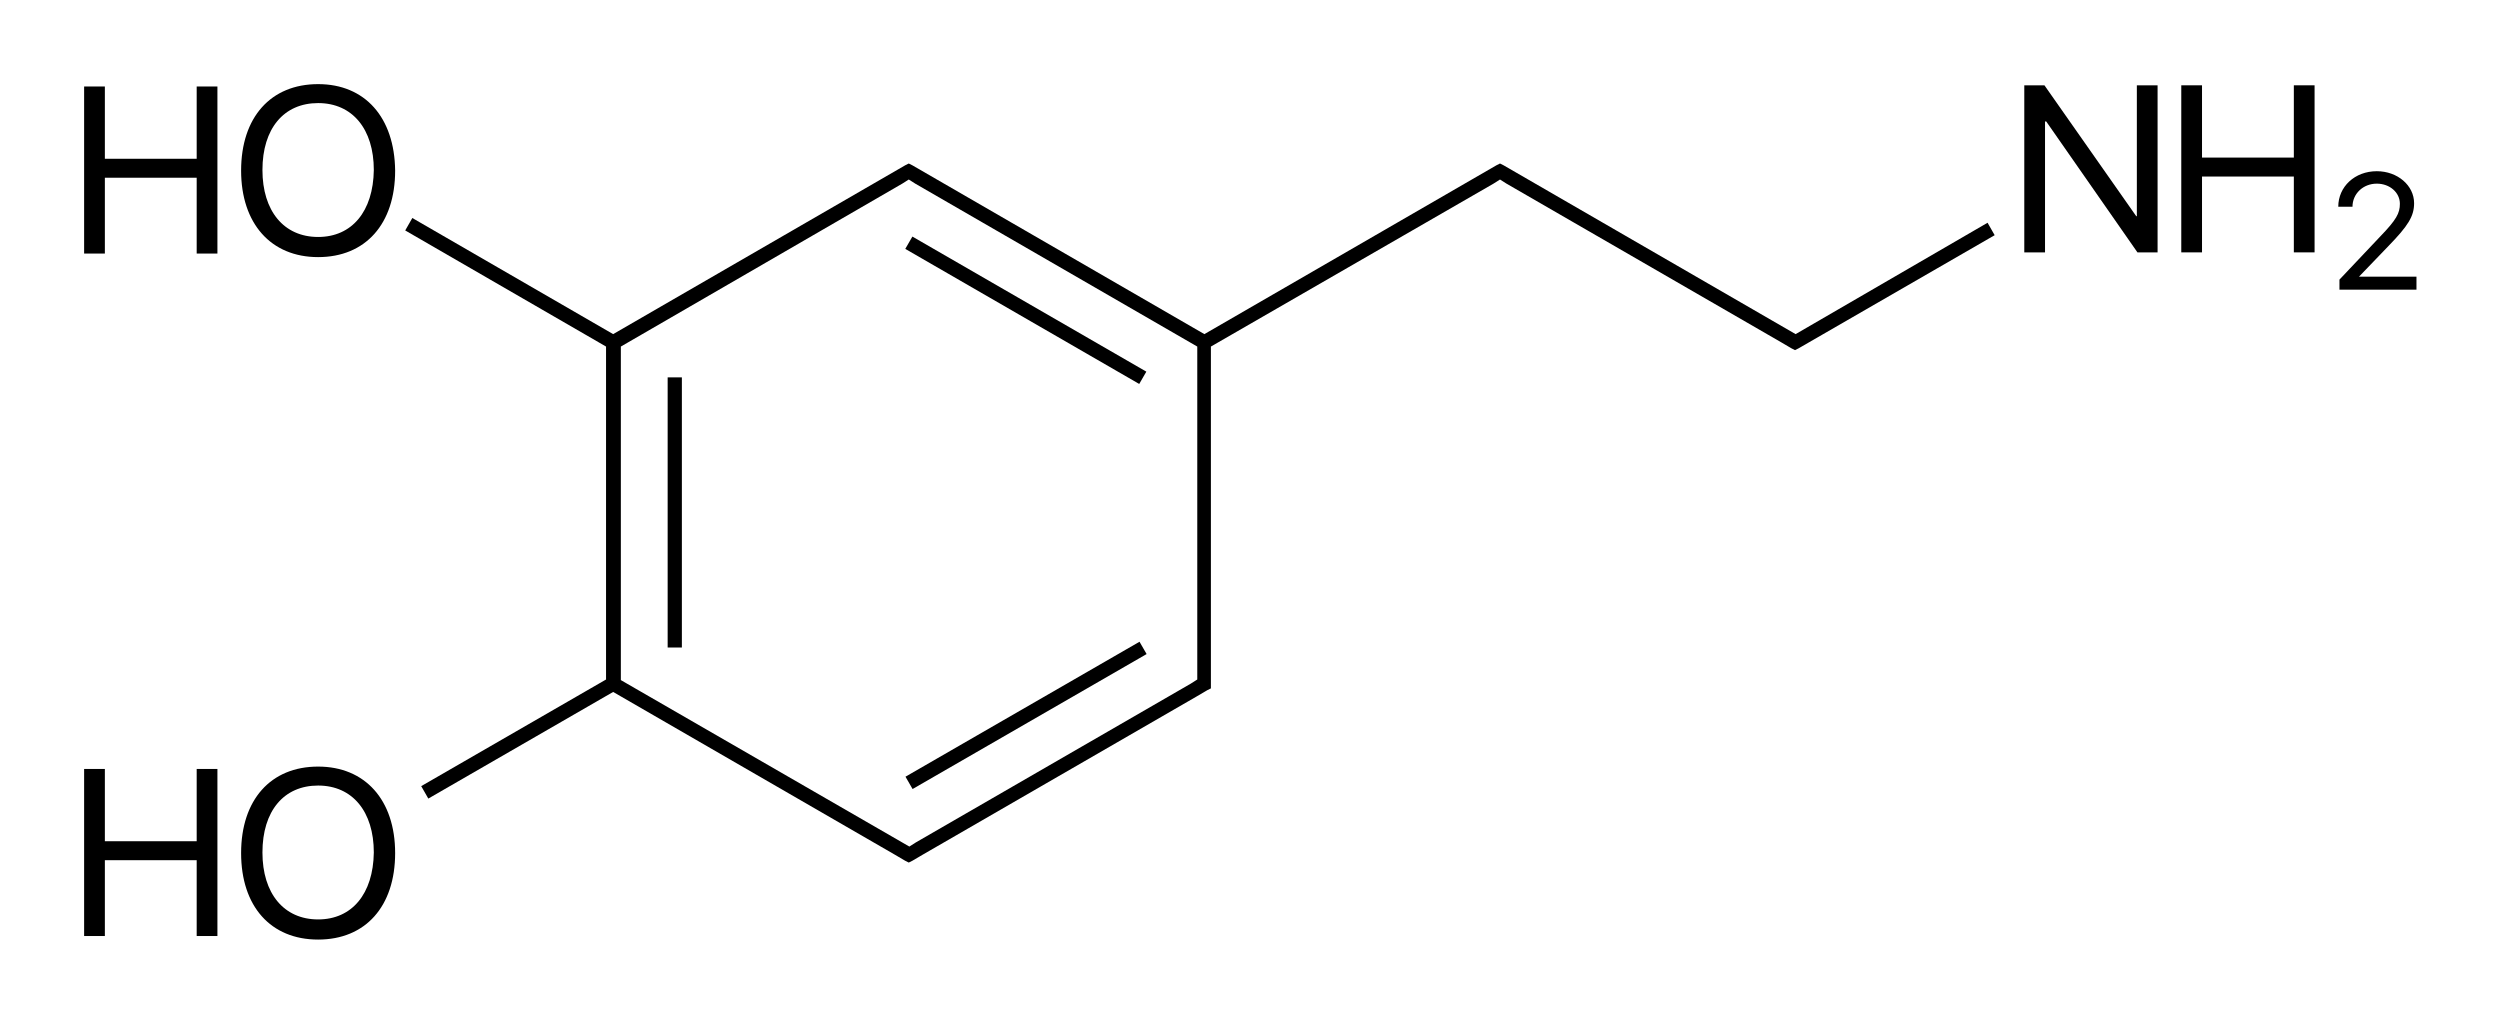
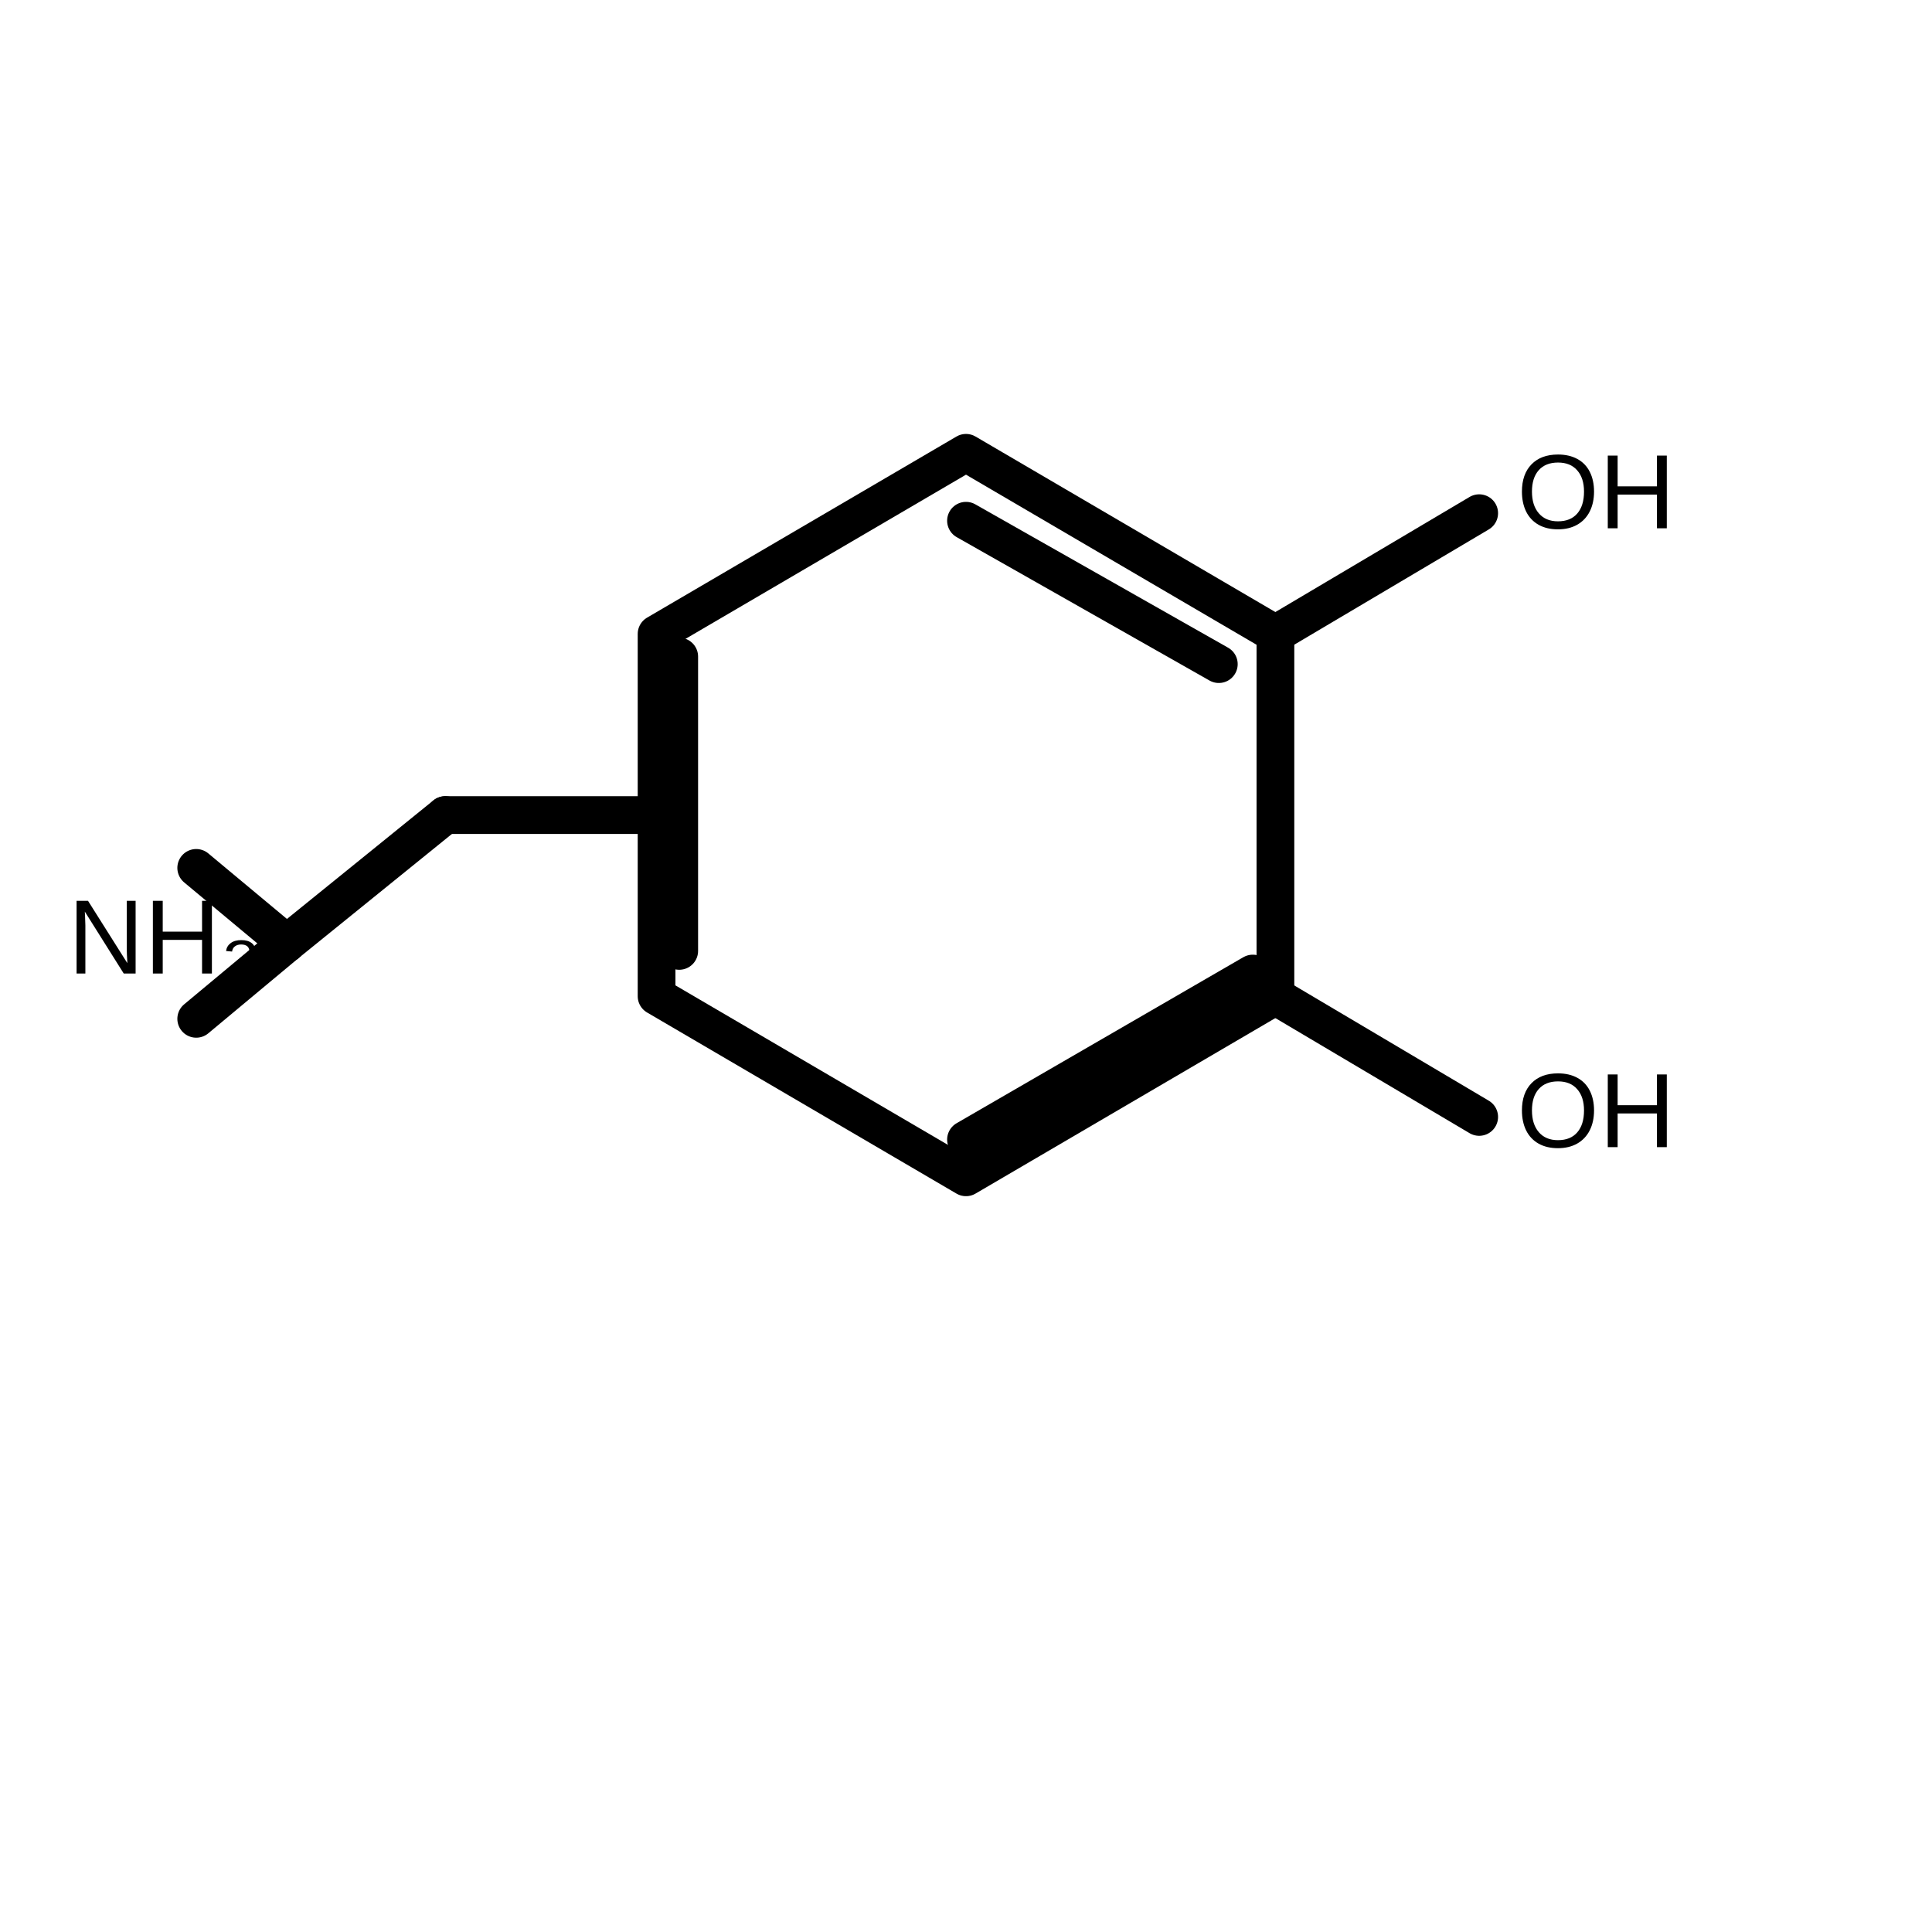
- <svg xmlns="http://www.w3.org/2000/svg" version="1.1" x="0px" y="0px" viewBox="0 0 422 172.7" style="enable-background:new 0 0 422 172.7;" xml:space="preserve">
-   <g>
-     <rect x="112.7" y="63.7" width="2.4" height="45.6" />
-     <rect x="172" y="98" transform="matrix(-0.4996 -0.8663 0.8663 -0.4996 155.0786 331.1513)" width="2.4" height="45.6" />
-     <rect x="150.4" y="51.1" transform="matrix(-0.866 -0.5 0.5 -0.866 296.997 184.2648)" width="45.6" height="2.4" />
-     <path d="M303.1,56.4l-49.3-28.5l-0.6-0.3l-0.6,0.3l-49.3,28.5L154,27.9l-0.6-0.3l-0.6,0.3l-49.3,28.5L69.6,36.8l-1.2,2.1l33.9,19.6   v56.2l-31.2,18l1.2,2.1l31.2-18l47.6,27.5l0,0l1.7,1l0.6,0.3l0.6-0.3l1.7-1l0,0l46.4-26.8l0,0l1.7-1l0.6-0.3v-0.7v-2V58.5L252.1,31   l0,0l1.1-0.7l1.1,0.7l0,0l46.4,26.8l0,0l1.7,1l0.6,0.3l0.6-0.3l33.1-19.1l-1.2-2.1L303.1,56.4z M202.1,114.7l-1.1,0.7l0,0   l-46.4,26.8l0,0l-1.1,0.7l-48.7-28.1V58.5L152.3,31v0l1.1-0.7l1.1,0.7l0,0l47.6,27.5v54.9V114.7z" />
-     <path d="M53.7,14.2c-8,0-13,5.6-13,14.6c0,8.9,5,14.6,13,14.6c8,0,13-5.6,13-14.6C66.6,19.8,61.6,14.2,53.7,14.2z M53.7,40   c-5.8,0-9.4-4.4-9.4-11.3c0-7,3.6-11.3,9.4-11.3c5.8,0,9.4,4.4,9.4,11.3C63,35.7,59.4,40,53.7,40z" />
-     <polygon points="33.2,26.8 17.7,26.8 17.7,14.6 14.2,14.6 14.2,42.8 17.7,42.8 17.7,30 33.2,30 33.2,42.8 36.7,42.8 36.7,14.6    33.2,14.6  " />
-     <path d="M53.7,129.4c-8,0-13,5.6-13,14.6s5,14.6,13,14.6c8,0,13-5.6,13-14.6S61.6,129.4,53.7,129.4z M53.7,155.2   c-5.8,0-9.4-4.4-9.4-11.3c0-7,3.6-11.3,9.4-11.3c5.8,0,9.4,4.4,9.4,11.3C63,150.9,59.4,155.2,53.7,155.2z" />
-     <polygon points="33.2,142 17.7,142 17.7,129.8 14.2,129.8 14.2,158 17.7,158 17.7,145.2 33.2,145.2 33.2,158 36.7,158 36.7,129.8    33.2,129.8  " />
-     <polygon points="360.7,36.5 360.6,36.5 345.1,14.4 341.7,14.4 341.7,42.6 345.2,42.6 345.2,20.5 345.4,20.5 360.8,42.6 364.2,42.6    364.2,14.4 360.7,14.4  " />
-     <polygon points="387.2,26.6 371.7,26.6 371.7,14.4 368.2,14.4 368.2,42.6 371.7,42.6 371.7,29.8 387.2,29.8 387.2,42.6 390.7,42.6    390.7,14.4 387.2,14.4  " />
-     <path d="M398.2,46.7L398.2,46.7l5-5.2c3.3-3.4,4.3-5,4.3-7.2c0-3-2.8-5.4-6.3-5.4c-3.7,0-6.5,2.6-6.5,6v0h2.4v0   c0-2.2,1.8-3.9,4.1-3.9c2.2,0,3.9,1.5,3.9,3.4c0,1.6-0.6,2.7-3.3,5.5l-6.9,7.3v1.7h13v-2.2H398.2z" />
+ <svg xmlns="http://www.w3.org/2000/svg" viewBox="0 0 512 512">
+   <g fill="none" stroke="#000" stroke-width="10" stroke-linecap="round" stroke-linejoin="round">
+     <path d="M256 120 L338 168 L338 264 L256 312 L174 264 L174 168 Z" />
+     <path d="M256 138 L323 176" />
+     <path d="M332 258 L256 302" />
+     <path d="M180 174 L180 252" />
+     <path d="M338 168 L392 136" />
+     <path d="M338 264 L392 296" />
+     <path d="M174 216 L118 216" />
+     <path d="M118 216 L76 250" />
+     <path d="M76 250 L52 230" />
+     <path d="M76 250 L52 270" />
+   </g>
+   <g fill="#000" font-family="Arial, Helvetica, sans-serif" font-size="28">
+     <text x="402" y="140">OH</text>
+     <text x="402" y="304">OH</text>
+     <text x="18" y="258">NH₂</text>
  </g>
</svg>
